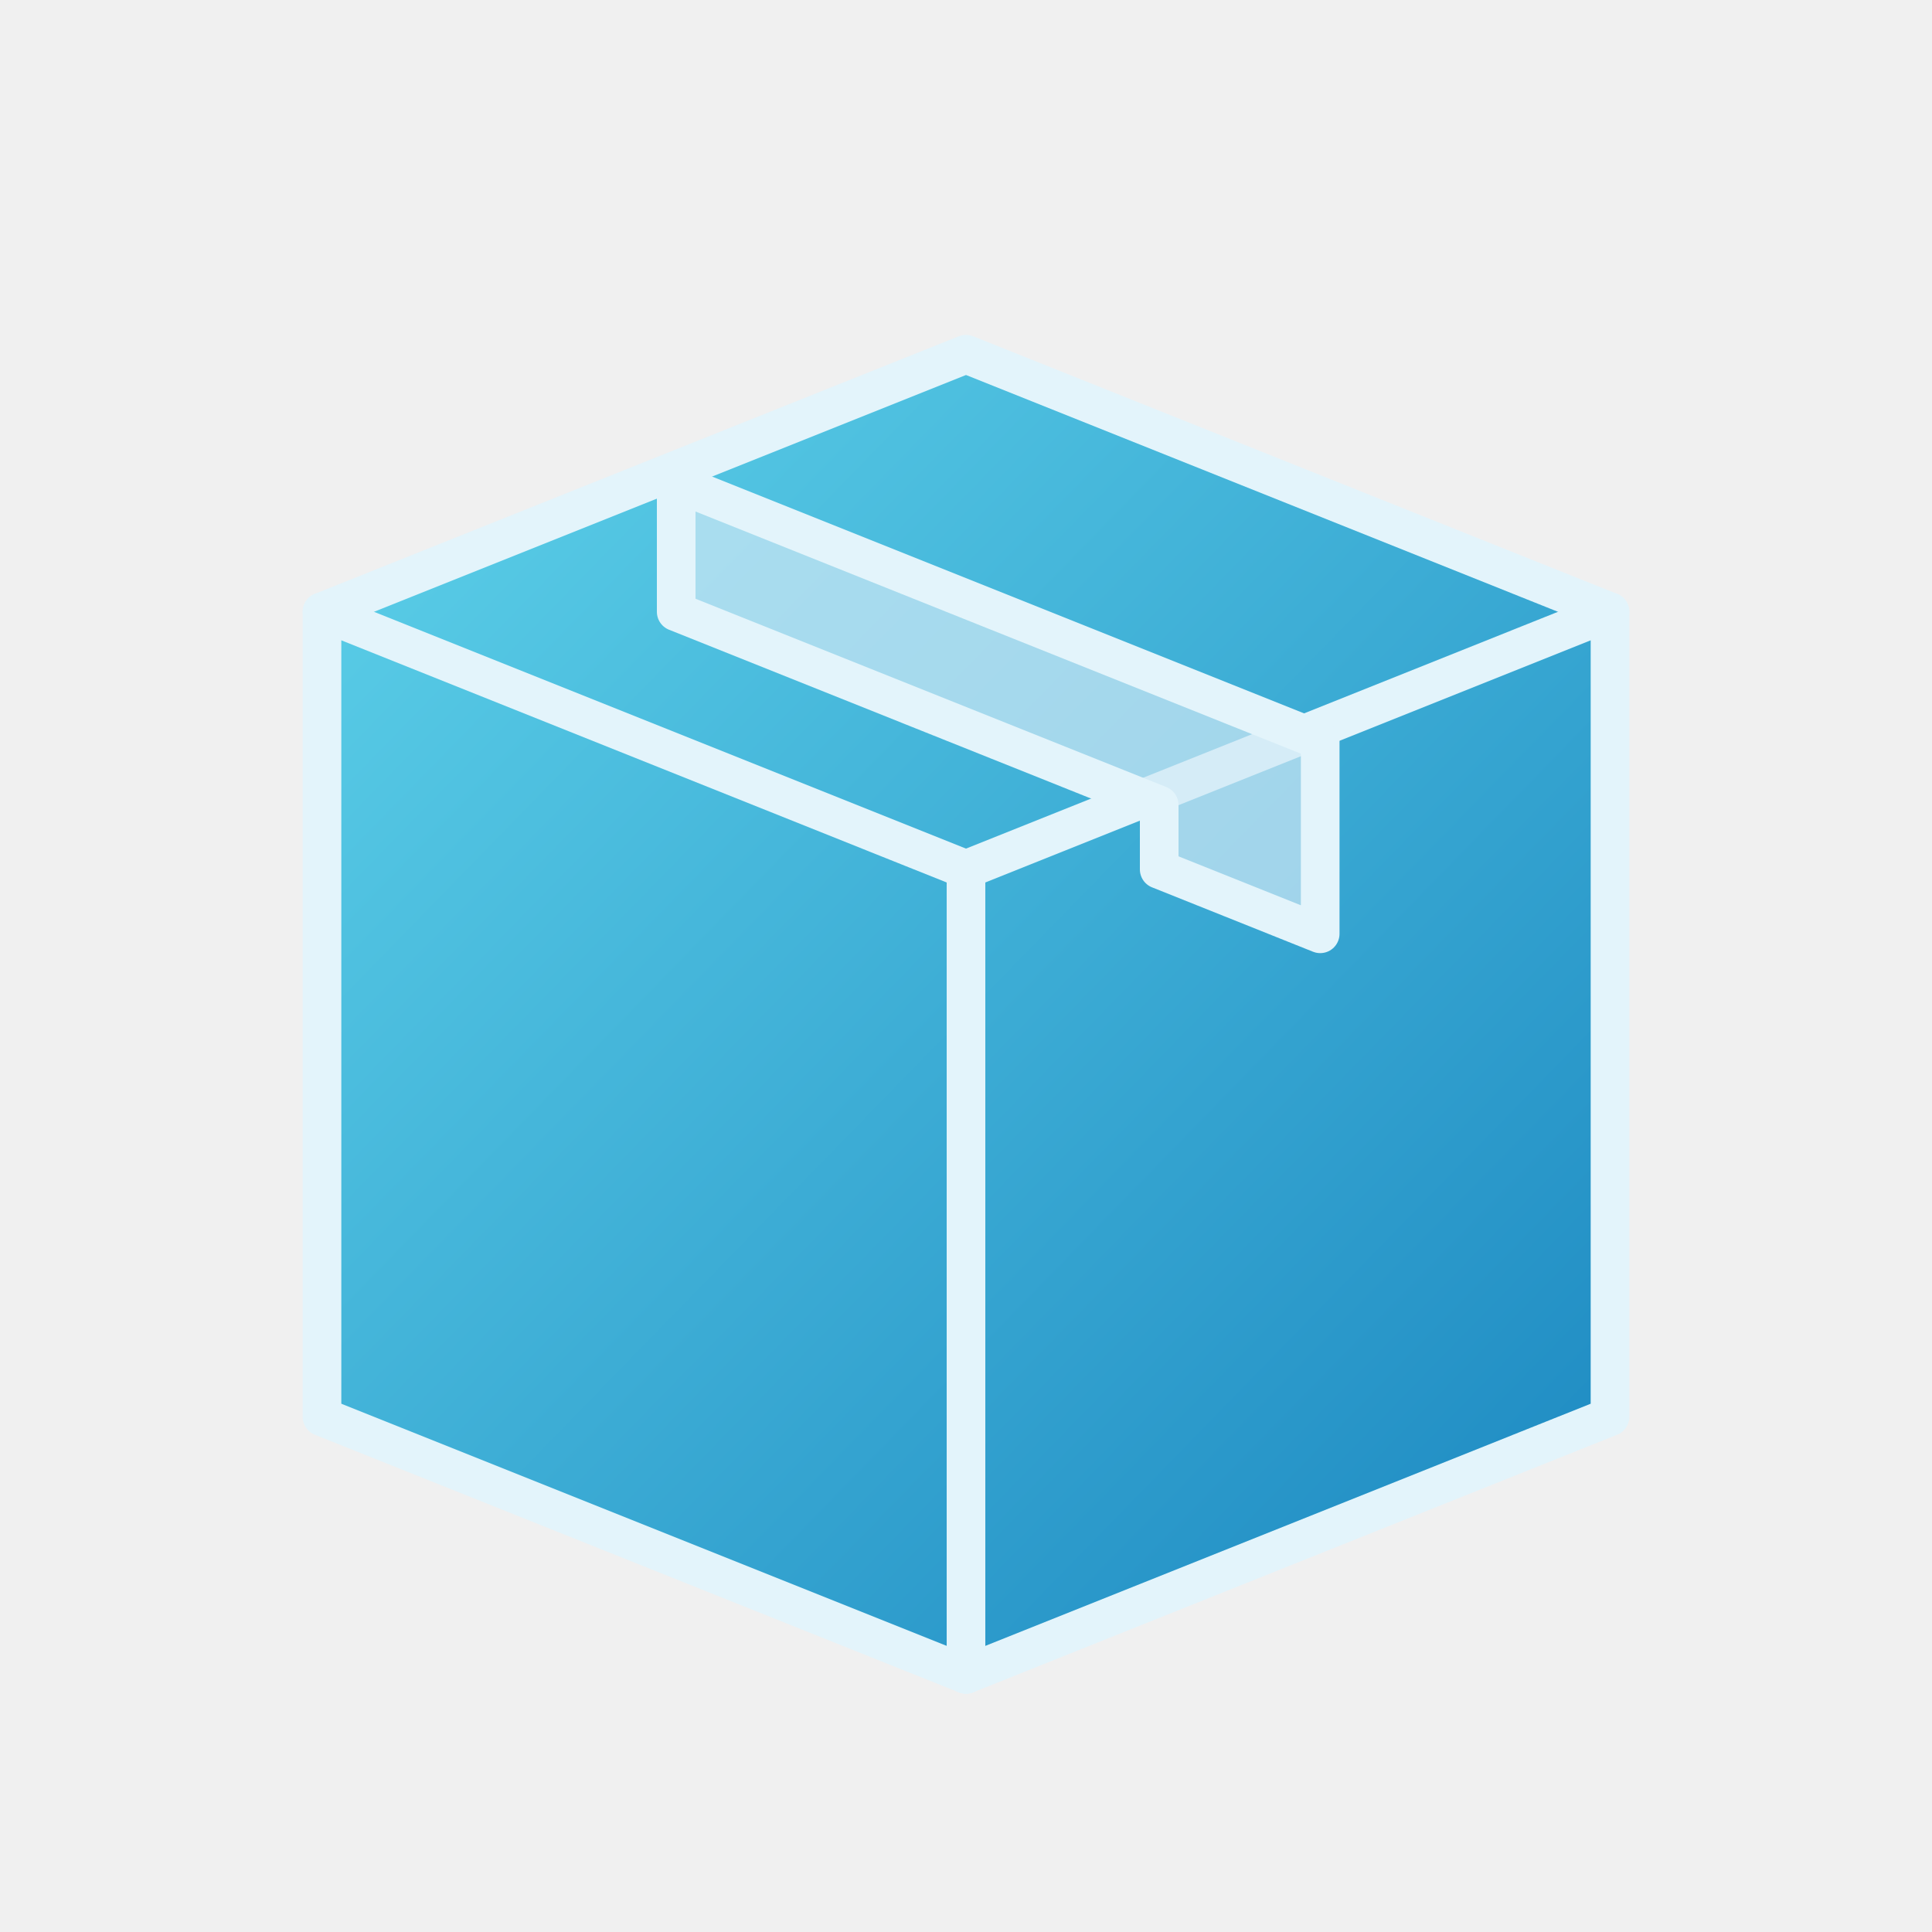
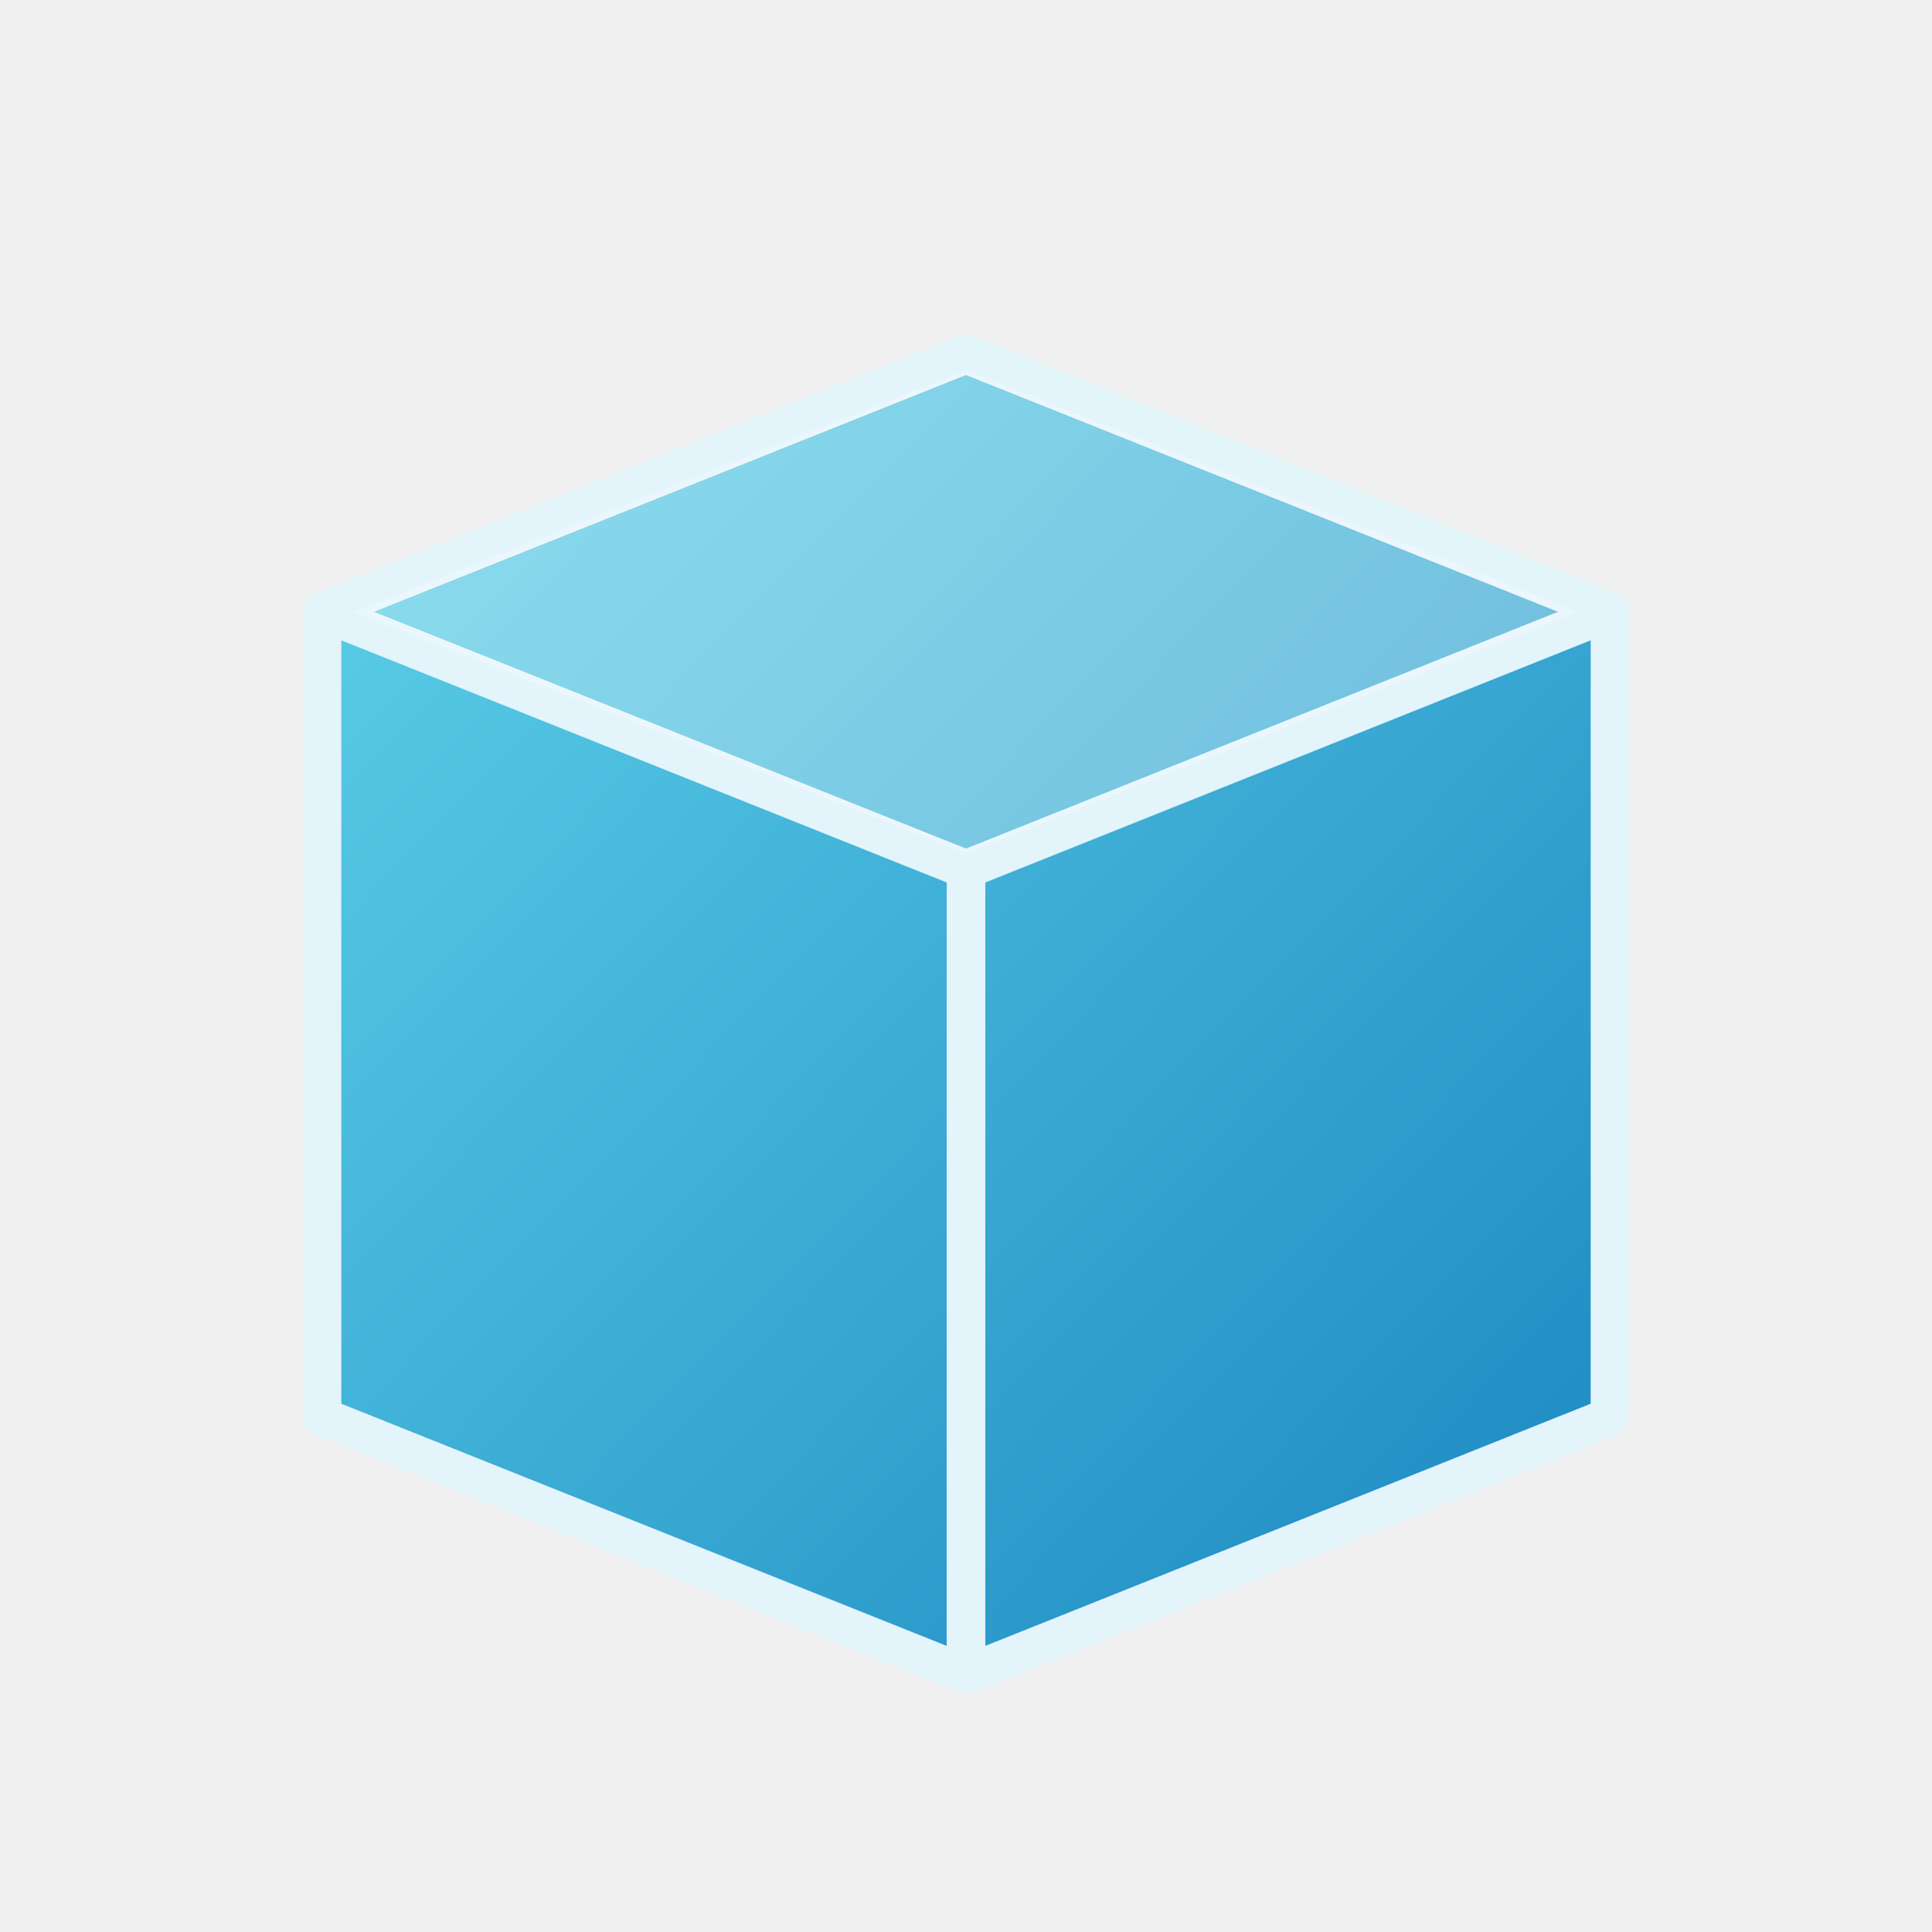
<svg xmlns="http://www.w3.org/2000/svg" viewBox="0 0 120 120">
  <defs>
    <linearGradient id="g" x1="0" y1="0" x2="1" y2="1">
      <stop offset="0" stop-color="#5fd3ea" />
      <stop offset="1" stop-color="#1a86c0" />
    </linearGradient>
    <linearGradient id="n" x1="0" y1="0" x2="1" y2="1">
      <stop offset="0" stop-color="#4f8fd8" />
      <stop offset="1" stop-color="#2a63ad" />
    </linearGradient>
  </defs>
  <path d="M20 38 L60 22 L100 38 L100 88 L60 104 L20 88 Z" fill="url(#g)" stroke="#e3f4fb" stroke-width="2.4" stroke-linejoin="round" stroke-linecap="round" />
  <path d="M20 38 L60 54 L100 38 M60 54 L60 104" fill="none" stroke="#e3f4fb" stroke-width="2.4" stroke-linejoin="round" stroke-linecap="round" />
-   <path d="M42 30 L82 46 L82 58 L72 54 L72 50 L42 38 Z" fill="#cfe9f5" fill-opacity=".7" stroke="#e3f4fb" stroke-width="2.4" stroke-linejoin="round" stroke-linecap="round" />
+   <path d="M22 38 L60 23 L98 38 L60 53 Z" fill="#fff" fill-opacity=".3" />
</svg>
